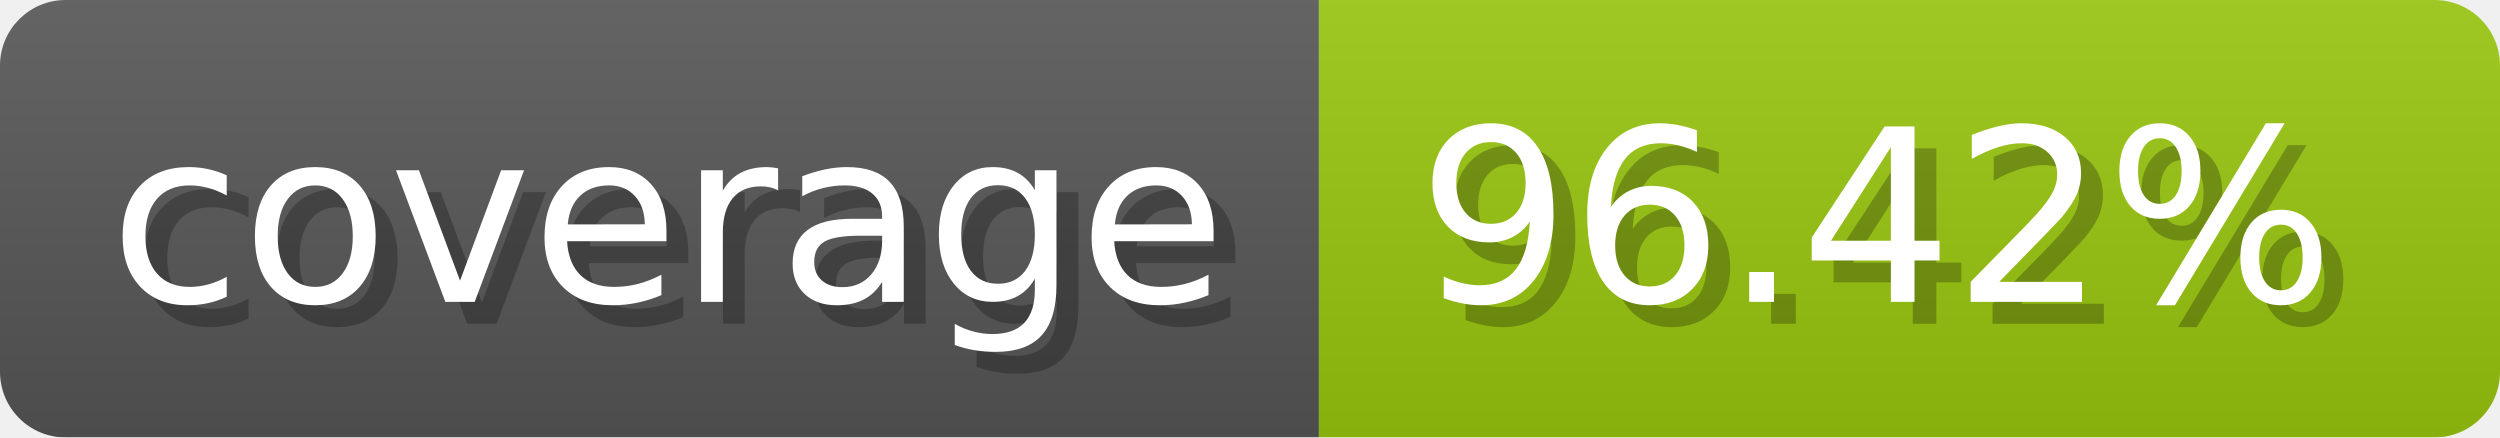
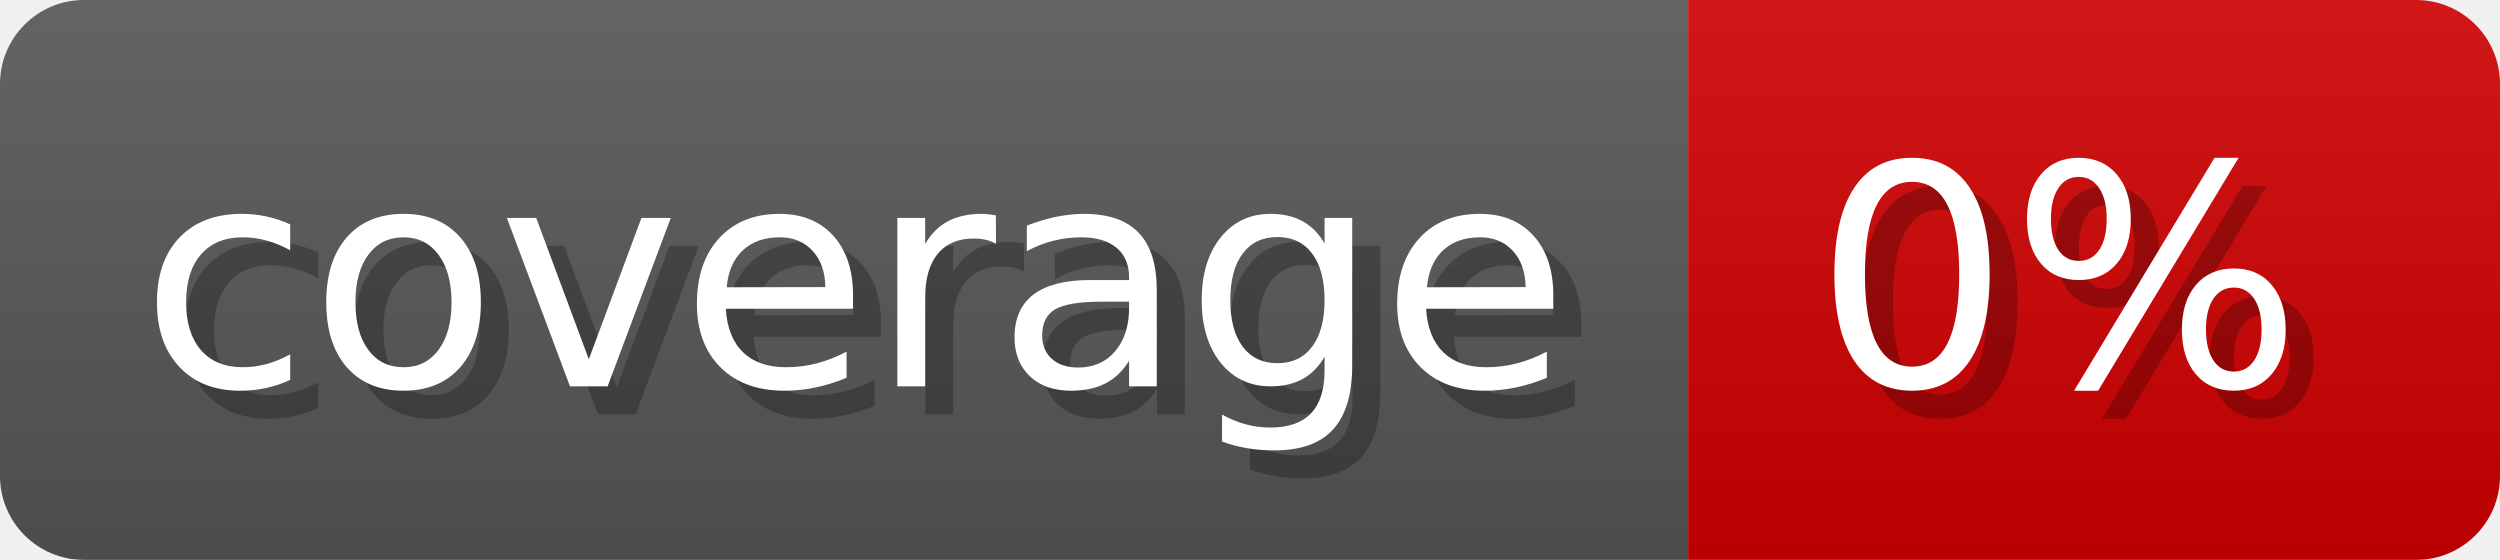
- <svg xmlns="http://www.w3.org/2000/svg" width="114.3" height="20" viewBox="0 0 1143 200" role="img" aria-label="coverage: 96.42%">
-   <linearGradient id="OhubS" x2="0" y2="100%">
+ <svg xmlns="http://www.w3.org/2000/svg" width="89.3" height="20" viewBox="0 0 893 200" role="img" aria-label="coverage: 0%">
+   <linearGradient id="qarBE" x2="0" y2="100%">
    <stop offset="0" stop-opacity=".1" stop-color="#EEE" />
    <stop offset="1" stop-opacity=".1" />
  </linearGradient>
-   <mask id="qTnIF">
-     <rect width="1143" height="200" rx="30" fill="#FFF" />
+   <mask id="FznJc">
+     <rect width="893" height="200" rx="30" fill="#FFF" />
  </mask>
-   <g mask="url(#qTnIF)">
+   <g mask="url(#FznJc)">
    <rect width="603" height="200" fill="#555" />
-     <rect width="540" height="200" fill="#97c40f" x="603" />
-     <rect width="1143" height="200" fill="url(#OhubS)" />
+     <rect width="290" height="200" fill="#ce0000" x="603" />
+     <rect width="893" height="200" fill="url(#qarBE)" />
  </g>
  <g aria-hidden="true" fill="#fff" text-anchor="start" font-family="Verdana,DejaVu Sans,sans-serif" font-size="110">
    <text x="60" y="148" textLength="503" fill="#000" opacity="0.25">coverage</text>
    <text x="50" y="138" textLength="503">coverage</text>
-     <text x="658" y="148" textLength="440" fill="#000" opacity="0.25">96.42%</text>
-     <text x="648" y="138" textLength="440">96.42%</text>
+     <text x="658" y="148" textLength="190" fill="#000" opacity="0.25">0%</text>
+     <text x="648" y="138" textLength="190">0%</text>
  </g>
</svg>
